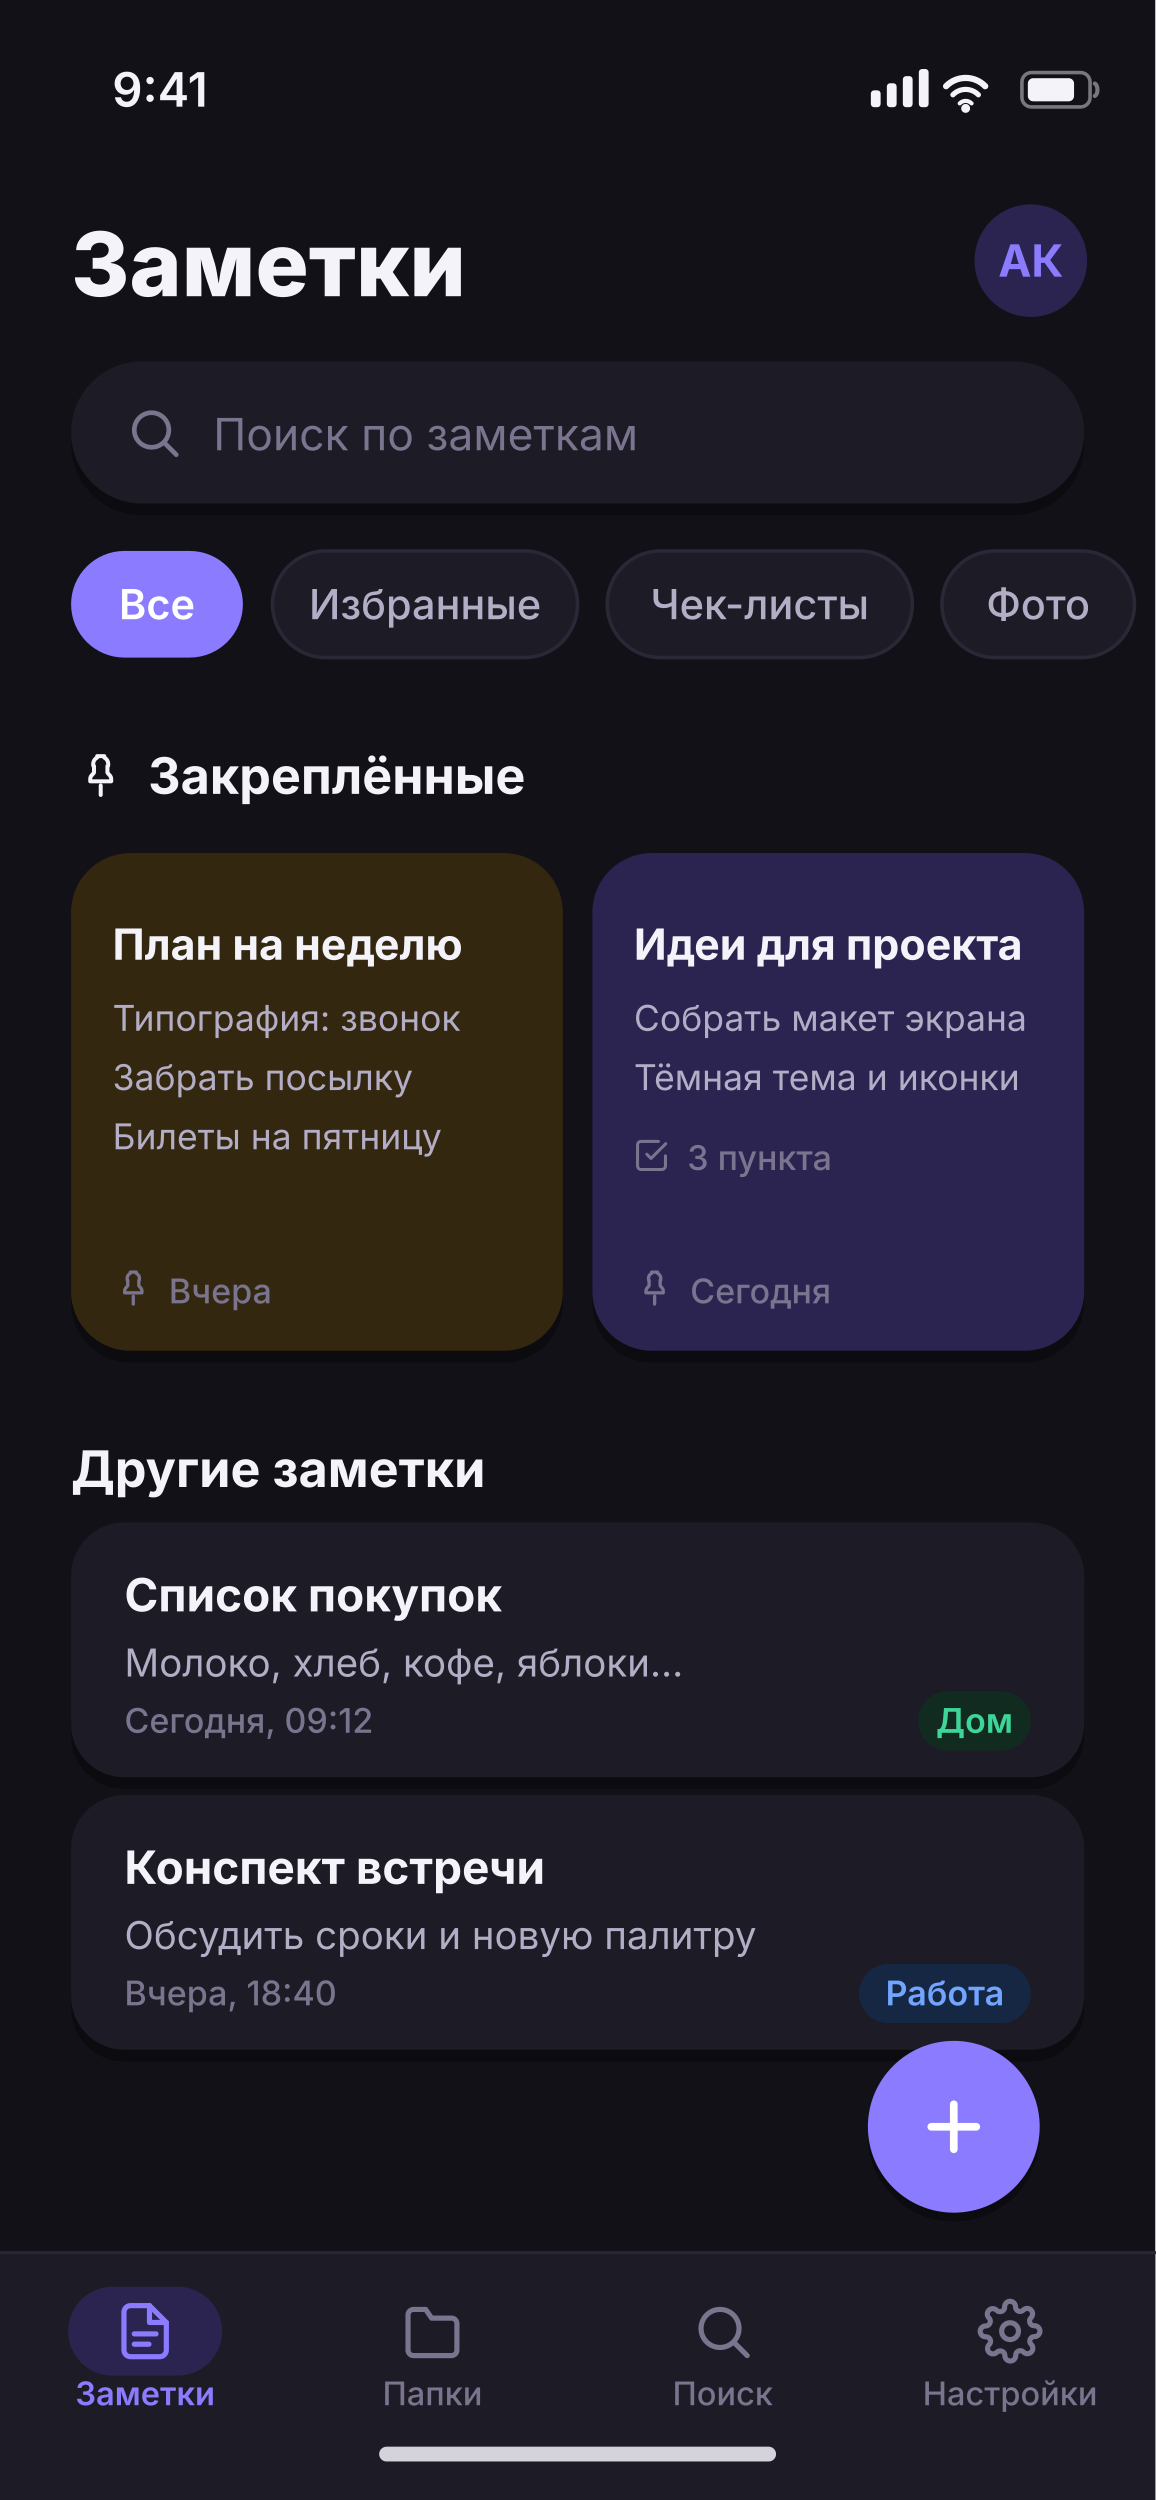
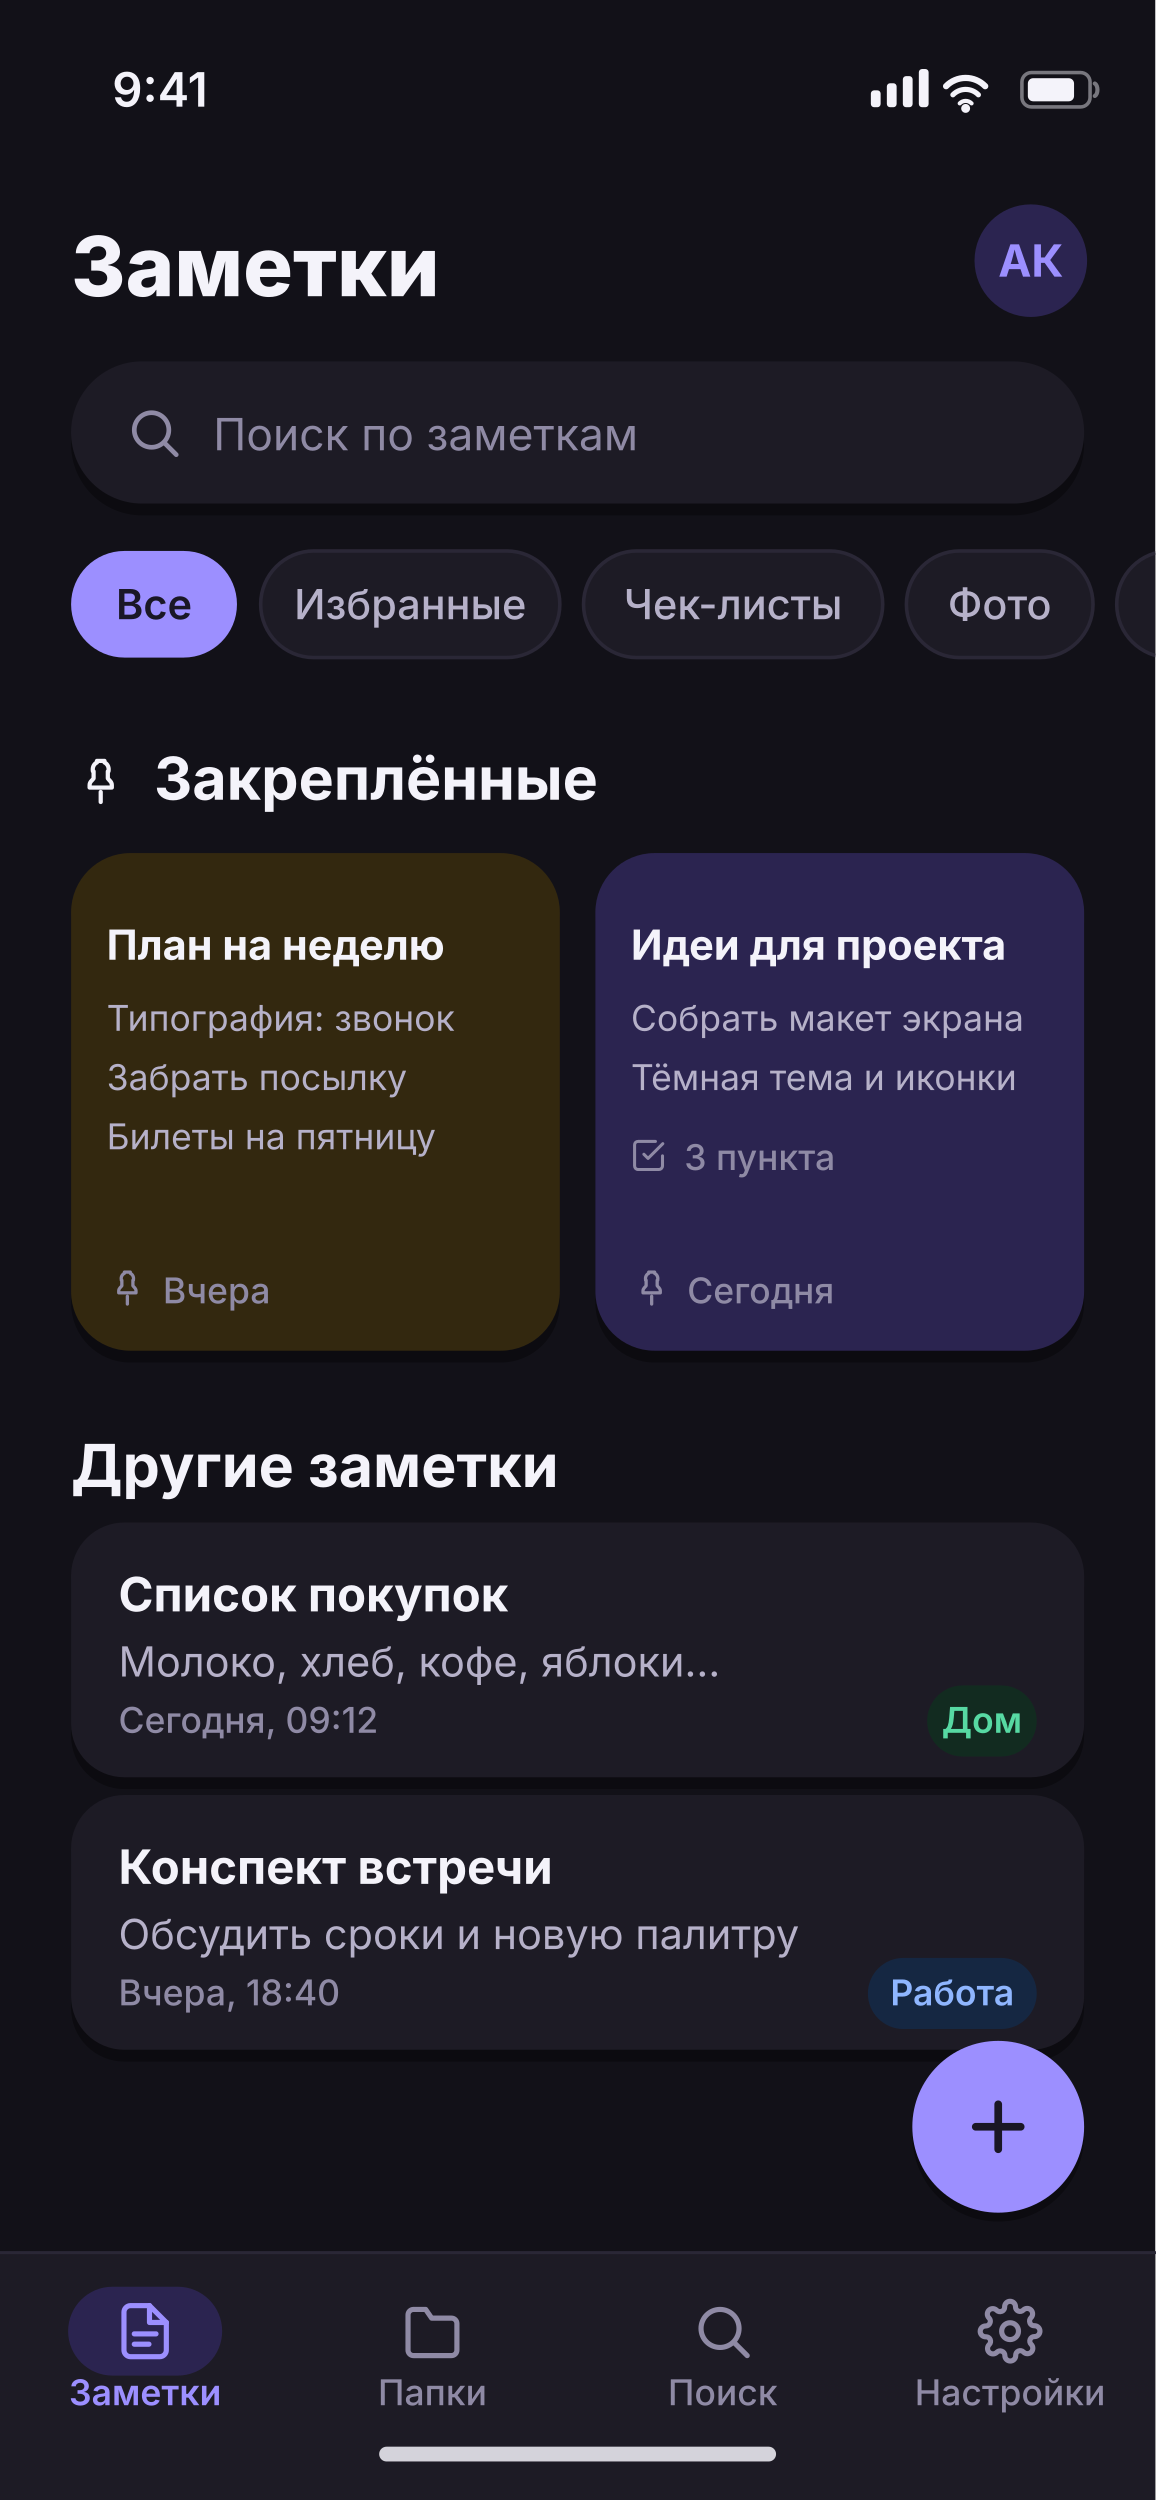
<svg xmlns="http://www.w3.org/2000/svg" width="390" height="844" viewBox="0 0 390 844">
  <rect x="0" y="0" width="390" height="844" rx="0" ry="0" fill="#121118" />
  <text x="54" y="36" font-family="Inter, 'SF Pro Text', 'Segoe UI', 'DejaVu Sans', sans-serif" font-size="16" font-weight="600" fill="#F4F3FA" text-anchor="middle">9:41</text>
  <rect x="294.0" y="30.5" width="3.3" height="5.7" rx="1.1" ry="1.1" fill="#F4F3FA" />
  <rect x="299.4" y="28.1" width="3.3" height="8.1" rx="1.1" ry="1.1" fill="#F4F3FA" />
  <rect x="304.8" y="25.7" width="3.3" height="10.5" rx="1.1" ry="1.1" fill="#F4F3FA" />
  <rect x="310.2" y="23.3" width="3.3" height="12.9" rx="1.1" ry="1.1" fill="#F4F3FA" />
  <path d="M319.4 29.1 A9.2 9.2 0 0 1 332.6 29.1" fill="none" stroke="#F4F3FA" stroke-width="2.1" stroke-linecap="round" stroke-linejoin="round" />
  <path d="M321.7 32.0 A6.0 6.0 0 0 1 330.3 32.0" fill="none" stroke="#F4F3FA" stroke-width="1.75" stroke-linecap="round" stroke-linejoin="round" />
  <path d="M324.0 34.9 A2.8 2.8 0 0 1 328.0 34.9" fill="none" stroke="#F4F3FA" stroke-width="1.4" stroke-linecap="round" stroke-linejoin="round" />
  <circle cx="326" cy="36.6" r="1.5" fill="#F4F3FA" />
  <rect x="345" y="24.5" width="23" height="11.6" rx="3.2" ry="3.2" fill="none" stroke="#F4F3FA" stroke-width="1.2" opacity="0.45" />
  <rect x="347" y="26.4" width="15.6" height="7.8" rx="1.8" ry="1.8" fill="#F4F3FA" />
  <path d="M369.6 28.2 C370.8 28.8 370.8 31.8 369.6 32.4" fill="none" stroke="#F4F3FA" stroke-width="1.4" stroke-linecap="round" stroke-linejoin="round" opacity="0.45" />
-   <text x="24" y="100" font-family="Inter, 'SF Pro Text', 'Segoe UI', 'DejaVu Sans', sans-serif" font-size="30" font-weight="800" fill="#F4F3FA" text-anchor="start">Заметки</text>
+   <text x="24" y="100" font-family="Inter, 'SF Pro Text', 'Segoe UI', 'DejaVu Sans', sans-serif" font-size="28" font-weight="800" fill="#F4F3FA" text-anchor="start">Заметки</text>
  <circle cx="348" cy="88" r="19" fill="#2B2450" />
-   <text x="348" y="93.4" font-family="Inter, 'SF Pro Text', 'Segoe UI', 'DejaVu Sans', sans-serif" font-size="15" font-weight="700" fill="#8B7CFF" text-anchor="middle">АК</text>
+   <text x="348" y="93.4" font-family="Inter, 'SF Pro Text', 'Segoe UI', 'DejaVu Sans', sans-serif" font-size="15" font-weight="700" fill="#9C8FFF" text-anchor="middle">АК</text>
  <rect x="24" y="126" width="342" height="48" rx="24" ry="24" fill="#000000" opacity="0.35" />
  <rect x="24" y="122" width="342" height="48" rx="24" ry="24" fill="#1D1B25" />
  <g transform="translate(42.0,136.0) scale(0.8333)" fill="none">
-     <circle cx="11" cy="11" r="7" fill="none" stroke="#7A748F" stroke-width="1.9" />
-     <line x1="16.6" y1="16.6" x2="21" y2="21" stroke="#7A748F" stroke-width="1.9" stroke-linecap="round" />
+     <circle cx="11" cy="11" r="7" fill="none" stroke="#8F8AA5" stroke-width="1.9" />
+     <line x1="16.6" y1="16.6" x2="21" y2="21" stroke="#8F8AA5" stroke-width="1.9" stroke-linecap="round" />
  </g>
-   <text x="72" y="152" font-family="Inter, 'SF Pro Text', 'Segoe UI', 'DejaVu Sans', sans-serif" font-size="15" font-weight="400" fill="#7A748F" text-anchor="start">Поиск по заметкам</text>
+   <text x="72" y="152" font-family="Inter, 'SF Pro Text', 'Segoe UI', 'DejaVu Sans', sans-serif" font-size="15" font-weight="400" fill="#8F8AA5" text-anchor="start">Поиск по заметкам</text>
  <clipPath id="chips">
    <rect x="0" y="182" width="390" height="48" />
  </clipPath>
  <g clip-path="url(#chips)">
-     <rect x="24" y="186" width="58" height="36" rx="18.0" ry="18.0" fill="#8B7CFF" />
-     <text x="53.0" y="209.04" font-family="Inter, 'SF Pro Text', 'Segoe UI', 'DejaVu Sans', sans-serif" font-size="14" font-weight="600" fill="#FFFFFF" text-anchor="middle">Все</text>
-     <rect x="92" y="186" width="103" height="36" rx="18.0" ry="18.0" fill="#1D1B25" stroke="#2A2736" stroke-width="1.2" />
-     <text x="143.5" y="209.04" font-family="Inter, 'SF Pro Text', 'Segoe UI', 'DejaVu Sans', sans-serif" font-size="14" font-weight="500" fill="#B3AEC6" text-anchor="middle">Избранные</text>
-     <rect x="205" y="186" width="103" height="36" rx="18.0" ry="18.0" fill="#1D1B25" stroke="#2A2736" stroke-width="1.2" />
-     <text x="256.5" y="209.04" font-family="Inter, 'SF Pro Text', 'Segoe UI', 'DejaVu Sans', sans-serif" font-size="14" font-weight="500" fill="#B3AEC6" text-anchor="middle">Чек-листы</text>
-     <rect x="318" y="186" width="65" height="36" rx="18.0" ry="18.0" fill="#1D1B25" stroke="#2A2736" stroke-width="1.2" />
-     <text x="350.5" y="209.04" font-family="Inter, 'SF Pro Text', 'Segoe UI', 'DejaVu Sans', sans-serif" font-size="14" font-weight="500" fill="#B3AEC6" text-anchor="middle">Фото</text>
-     <rect x="393" y="186" width="72" height="36" rx="18.0" ry="18.0" fill="#1D1B25" stroke="#2A2736" stroke-width="1.2" />
-     <text x="429.0" y="209.04" font-family="Inter, 'SF Pro Text', 'Segoe UI', 'DejaVu Sans', sans-serif" font-size="14" font-weight="500" fill="#B3AEC6" text-anchor="middle">Голос</text>
+     <rect x="24" y="186" width="56" height="36" rx="18.0" ry="18.0" fill="#9C8FFF" />
+     <text x="52.0" y="209.04" font-family="Inter, 'SF Pro Text', 'Segoe UI', 'DejaVu Sans', sans-serif" font-size="14" font-weight="600" fill="#1A1726" text-anchor="middle">Все</text>
+     <rect x="88" y="186" width="101" height="36" rx="18.0" ry="18.0" fill="#1D1B25" stroke="#2A2736" stroke-width="1.2" />
+     <text x="138.5" y="209.04" font-family="Inter, 'SF Pro Text', 'Segoe UI', 'DejaVu Sans', sans-serif" font-size="14" font-weight="500" fill="#B6B1C9" text-anchor="middle">Избранные</text>
+     <rect x="197" y="186" width="101" height="36" rx="18.0" ry="18.0" fill="#1D1B25" stroke="#2A2736" stroke-width="1.2" />
+     <text x="247.5" y="209.04" font-family="Inter, 'SF Pro Text', 'Segoe UI', 'DejaVu Sans', sans-serif" font-size="14" font-weight="500" fill="#B6B1C9" text-anchor="middle">Чек-листы</text>
+     <rect x="306" y="186" width="63" height="36" rx="18.0" ry="18.0" fill="#1D1B25" stroke="#2A2736" stroke-width="1.2" />
+     <text x="337.5" y="209.04" font-family="Inter, 'SF Pro Text', 'Segoe UI', 'DejaVu Sans', sans-serif" font-size="14" font-weight="500" fill="#B6B1C9" text-anchor="middle">Фото</text>
+     <rect x="377" y="186" width="70" height="36" rx="18.0" ry="18.0" fill="#1D1B25" stroke="#2A2736" stroke-width="1.2" />
+     <text x="412.0" y="209.04" font-family="Inter, 'SF Pro Text', 'Segoe UI', 'DejaVu Sans', sans-serif" font-size="14" font-weight="500" fill="#B6B1C9" text-anchor="middle">Голос</text>
  </g>
-   <g transform="translate(25.5,253.5) scale(0.7083)" fill="none">
+   <g transform="translate(25.0,255.0) scale(0.75)" fill="none">
    <path d="M12 16.5 V21 M8.8 10.4 C8.2 11.3 7 11.9 7 13.4 V14.5 H17 V13.4 C17 11.9 15.8 11.3 15.2 10.4 V7.2 H15.5 C15.8 5.7 15.3 4 13.7 3.2 V2.5 H10.3 V3.2 C8.7 4 8.2 5.7 8.5 7.2 H8.8 Z" fill="none" stroke="#F4F3FA" stroke-width="1.9" stroke-linecap="round" stroke-linejoin="round" />
  </g>
-   <text x="50" y="268" font-family="Inter, 'SF Pro Text', 'Segoe UI', 'DejaVu Sans', sans-serif" font-size="17" font-weight="700" fill="#F4F3FA" text-anchor="start">Закреплённые</text>
-   <rect x="24" y="292" width="166" height="168" rx="20" ry="20" fill="#000000" opacity="0.35" />
-   <rect x="24" y="288" width="166" height="168" rx="20" ry="20" fill="#33280F" />
-   <text x="38" y="324" font-family="Inter, 'SF Pro Text', 'Segoe UI', 'DejaVu Sans', sans-serif" font-size="14.5" font-weight="700" fill="#F4F3FA" text-anchor="start">План на неделю</text>
-   <text x="38" y="348" font-family="Inter, 'SF Pro Text', 'Segoe UI', 'DejaVu Sans', sans-serif" font-size="12" font-weight="400" fill="#B3AEC6" text-anchor="start">Типография: звонок</text>
-   <text x="38" y="368" font-family="Inter, 'SF Pro Text', 'Segoe UI', 'DejaVu Sans', sans-serif" font-size="12" font-weight="400" fill="#B3AEC6" text-anchor="start">Забрать посылку</text>
-   <text x="38" y="388" font-family="Inter, 'SF Pro Text', 'Segoe UI', 'DejaVu Sans', sans-serif" font-size="12" font-weight="400" fill="#B3AEC6" text-anchor="start">Билеты на пятницу</text>
-   <g transform="translate(38.0,428.0) scale(0.5833)" fill="none">
-     <path d="M12 16.5 V21 M8.8 10.4 C8.2 11.3 7 11.9 7 13.4 V14.5 H17 V13.4 C17 11.9 15.8 11.3 15.2 10.4 V7.2 H15.5 C15.8 5.7 15.3 4 13.7 3.2 V2.5 H10.3 V3.2 C8.7 4 8.2 5.7 8.5 7.2 H8.8 Z" fill="none" stroke="#7A748F" stroke-width="1.9" stroke-linecap="round" stroke-linejoin="round" />
+   <text x="52" y="270" font-family="Inter, 'SF Pro Text', 'Segoe UI', 'DejaVu Sans', sans-serif" font-size="20" font-weight="700" fill="#F4F3FA" text-anchor="start">Закреплённые</text>
+   <rect x="24" y="292" width="165" height="168" rx="20" ry="20" fill="#000000" opacity="0.35" />
+   <rect x="24" y="288" width="165" height="168" rx="20" ry="20" fill="#33280F" />
+   <text x="36" y="324" font-family="Inter, 'SF Pro Text', 'Segoe UI', 'DejaVu Sans', sans-serif" font-size="14" font-weight="700" fill="#F4F3FA" text-anchor="start">План на неделю</text>
+   <text x="36" y="348" font-family="Inter, 'SF Pro Text', 'Segoe UI', 'DejaVu Sans', sans-serif" font-size="12" font-weight="400" fill="#B6B1C9" text-anchor="start">Типография: звонок</text>
+   <text x="36" y="368" font-family="Inter, 'SF Pro Text', 'Segoe UI', 'DejaVu Sans', sans-serif" font-size="12" font-weight="400" fill="#B6B1C9" text-anchor="start">Забрать посылку</text>
+   <text x="36" y="388" font-family="Inter, 'SF Pro Text', 'Segoe UI', 'DejaVu Sans', sans-serif" font-size="12" font-weight="400" fill="#B6B1C9" text-anchor="start">Билеты на пятницу</text>
+   <g transform="translate(36.0,428.0) scale(0.5833)" fill="none">
+     <path d="M12 16.5 V21 M8.8 10.4 C8.2 11.3 7 11.9 7 13.4 V14.5 H17 V13.4 C17 11.9 15.8 11.3 15.2 10.4 V7.2 H15.5 C15.8 5.7 15.3 4 13.7 3.2 V2.5 H10.3 V3.2 C8.7 4 8.2 5.7 8.5 7.2 H8.8 Z" fill="none" stroke="#8F8AA5" stroke-width="1.9" stroke-linecap="round" stroke-linejoin="round" />
  </g>
-   <text x="57" y="440" font-family="Inter, 'SF Pro Text', 'Segoe UI', 'DejaVu Sans', sans-serif" font-size="11.5" font-weight="500" fill="#7A748F" text-anchor="start">Вчера</text>
-   <rect x="200" y="292" width="166" height="168" rx="20" ry="20" fill="#000000" opacity="0.35" />
-   <rect x="200" y="288" width="166" height="168" rx="20" ry="20" fill="#2B2450" />
-   <text x="214" y="324" font-family="Inter, 'SF Pro Text', 'Segoe UI', 'DejaVu Sans', sans-serif" font-size="14.5" font-weight="700" fill="#F4F3FA" text-anchor="start">Идеи для проекта</text>
-   <text x="214" y="348" font-family="Inter, 'SF Pro Text', 'Segoe UI', 'DejaVu Sans', sans-serif" font-size="12" font-weight="400" fill="#B3AEC6" text-anchor="start">Собрать макет экрана</text>
-   <text x="214" y="368" font-family="Inter, 'SF Pro Text', 'Segoe UI', 'DejaVu Sans', sans-serif" font-size="12" font-weight="400" fill="#B3AEC6" text-anchor="start">Тёмная тема и иконки</text>
-   <g transform="translate(214.0,428.0) scale(0.5833)" fill="none">
-     <path d="M12 16.5 V21 M8.8 10.4 C8.2 11.3 7 11.9 7 13.4 V14.5 H17 V13.4 C17 11.9 15.8 11.3 15.2 10.4 V7.2 H15.5 C15.8 5.7 15.3 4 13.7 3.2 V2.5 H10.3 V3.2 C8.7 4 8.2 5.7 8.5 7.2 H8.8 Z" fill="none" stroke="#7A748F" stroke-width="1.9" stroke-linecap="round" stroke-linejoin="round" />
+   <text x="55" y="440" font-family="Inter, 'SF Pro Text', 'Segoe UI', 'DejaVu Sans', sans-serif" font-size="12" font-weight="500" fill="#8F8AA5" text-anchor="start">Вчера</text>
+   <rect x="201" y="292" width="165" height="168" rx="20" ry="20" fill="#000000" opacity="0.35" />
+   <rect x="201" y="288" width="165" height="168" rx="20" ry="20" fill="#2B2450" />
+   <text x="213" y="324" font-family="Inter, 'SF Pro Text', 'Segoe UI', 'DejaVu Sans', sans-serif" font-size="14" font-weight="700" fill="#F4F3FA" text-anchor="start">Идеи для проекта</text>
+   <text x="213" y="348" font-family="Inter, 'SF Pro Text', 'Segoe UI', 'DejaVu Sans', sans-serif" font-size="12" font-weight="400" fill="#B6B1C9" text-anchor="start">Собрать макет экрана</text>
+   <text x="213" y="368" font-family="Inter, 'SF Pro Text', 'Segoe UI', 'DejaVu Sans', sans-serif" font-size="12" font-weight="400" fill="#B6B1C9" text-anchor="start">Тёмная тема и иконки</text>
+   <g transform="translate(213.0,428.0) scale(0.5833)" fill="none">
+     <path d="M12 16.5 V21 M8.8 10.4 C8.2 11.3 7 11.9 7 13.4 V14.5 H17 V13.4 C17 11.9 15.8 11.3 15.2 10.4 V7.2 H15.5 C15.8 5.7 15.3 4 13.7 3.2 V2.5 H10.3 V3.2 C8.7 4 8.2 5.7 8.5 7.2 H8.8 Z" fill="none" stroke="#8F8AA5" stroke-width="1.9" stroke-linecap="round" stroke-linejoin="round" />
  </g>
-   <text x="233" y="440" font-family="Inter, 'SF Pro Text', 'Segoe UI', 'DejaVu Sans', sans-serif" font-size="11.5" font-weight="500" fill="#7A748F" text-anchor="start">Сегодня</text>
-   <g transform="translate(213.5,383.5) scale(0.5417)" fill="none">
-     <path d="M9 11.4 L11.6 14 L20.8 4.8" fill="none" stroke="#7A748F" stroke-width="1.9" stroke-linecap="round" stroke-linejoin="round" />
-     <path d="M20.6 12.4 V18.6 C20.6 19.9 19.6 20.9 18.4 20.9 H5.4 C4.1 20.9 3.2 19.9 3.2 18.6 V5.6 C3.2 4.3 4.1 3.4 5.4 3.4 H16.2" fill="none" stroke="#7A748F" stroke-width="1.9" stroke-linecap="round" stroke-linejoin="round" />
+   <text x="232" y="440" font-family="Inter, 'SF Pro Text', 'Segoe UI', 'DejaVu Sans', sans-serif" font-size="12" font-weight="500" fill="#8F8AA5" text-anchor="start">Сегодня</text>
+   <g transform="translate(212.5,383.5) scale(0.5417)" fill="none">
+     <path d="M9 11.4 L11.6 14 L20.8 4.8" fill="none" stroke="#8F8AA5" stroke-width="1.9" stroke-linecap="round" stroke-linejoin="round" />
+     <path d="M20.6 12.4 V18.6 C20.6 19.9 19.6 20.9 18.4 20.9 H5.4 C4.1 20.9 3.2 19.9 3.2 18.6 V5.6 C3.2 4.3 4.1 3.4 5.4 3.4 H16.2" fill="none" stroke="#8F8AA5" stroke-width="1.9" stroke-linecap="round" stroke-linejoin="round" />
  </g>
-   <text x="232" y="395" font-family="Inter, 'SF Pro Text', 'Segoe UI', 'DejaVu Sans', sans-serif" font-size="11.5" font-weight="500" fill="#7A748F" text-anchor="start">3 пункта</text>
-   <text x="24" y="502" font-family="Inter, 'SF Pro Text', 'Segoe UI', 'DejaVu Sans', sans-serif" font-size="17" font-weight="700" fill="#F4F3FA" text-anchor="start">Другие заметки</text>
+   <text x="231" y="395" font-family="Inter, 'SF Pro Text', 'Segoe UI', 'DejaVu Sans', sans-serif" font-size="12" font-weight="500" fill="#8F8AA5" text-anchor="start">3 пункта</text>
+   <text x="24" y="502" font-family="Inter, 'SF Pro Text', 'Segoe UI', 'DejaVu Sans', sans-serif" font-size="20" font-weight="700" fill="#F4F3FA" text-anchor="start">Другие заметки</text>
  <rect x="24" y="518" width="342" height="86" rx="18" ry="18" fill="#000000" opacity="0.35" />
  <rect x="24" y="514" width="342" height="86" rx="18" ry="18" fill="#1D1B25" />
-   <text x="42" y="544" font-family="Inter, 'SF Pro Text', 'Segoe UI', 'DejaVu Sans', sans-serif" font-size="15.5" font-weight="700" fill="#F4F3FA" text-anchor="start">Список покупок</text>
-   <text x="42" y="566" font-family="Inter, 'SF Pro Text', 'Segoe UI', 'DejaVu Sans', sans-serif" font-size="13" font-weight="400" fill="#B3AEC6" text-anchor="start">Молоко, хлеб, кофе, яблоки…</text>
-   <text x="42" y="585" font-family="Inter, 'SF Pro Text', 'Segoe UI', 'DejaVu Sans', sans-serif" font-size="11.5" font-weight="500" fill="#7A748F" text-anchor="start">Сегодня, 09:12</text>
-   <rect x="310" y="571" width="38" height="20" rx="10" ry="10" fill="#122B20" />
-   <text x="329.0" y="585" font-family="Inter, 'SF Pro Text', 'Segoe UI', 'DejaVu Sans', sans-serif" font-size="11.5" font-weight="600" fill="#3ED598" text-anchor="middle">Дом</text>
+   <text x="40" y="544" font-family="Inter, 'SF Pro Text', 'Segoe UI', 'DejaVu Sans', sans-serif" font-size="16" font-weight="700" fill="#F4F3FA" text-anchor="start">Список покупок</text>
+   <text x="40" y="566" font-family="Inter, 'SF Pro Text', 'Segoe UI', 'DejaVu Sans', sans-serif" font-size="14" font-weight="400" fill="#B6B1C9" text-anchor="start">Молоко, хлеб, кофе, яблоки…</text>
+   <text x="40" y="585" font-family="Inter, 'SF Pro Text', 'Segoe UI', 'DejaVu Sans', sans-serif" font-size="12" font-weight="500" fill="#8F8AA5" text-anchor="start">Сегодня, 09:12</text>
+   <rect x="313" y="569" width="37" height="24" rx="12" ry="12" fill="#122B20" />
+   <text x="331.5" y="585" font-family="Inter, 'SF Pro Text', 'Segoe UI', 'DejaVu Sans', sans-serif" font-size="12" font-weight="600" fill="#57D9A3" text-anchor="middle">Дом</text>
  <rect x="24" y="610" width="342" height="86" rx="18" ry="18" fill="#000000" opacity="0.35" />
  <rect x="24" y="606" width="342" height="86" rx="18" ry="18" fill="#1D1B25" />
-   <text x="42" y="636" font-family="Inter, 'SF Pro Text', 'Segoe UI', 'DejaVu Sans', sans-serif" font-size="15.5" font-weight="700" fill="#F4F3FA" text-anchor="start">Конспект встречи</text>
-   <text x="42" y="658" font-family="Inter, 'SF Pro Text', 'Segoe UI', 'DejaVu Sans', sans-serif" font-size="13" font-weight="400" fill="#B3AEC6" text-anchor="start">Обсудить сроки и новую палитру</text>
-   <text x="42" y="677" font-family="Inter, 'SF Pro Text', 'Segoe UI', 'DejaVu Sans', sans-serif" font-size="11.5" font-weight="500" fill="#7A748F" text-anchor="start">Вчера, 18:40</text>
-   <rect x="290" y="663" width="58" height="20" rx="10" ry="10" fill="#152742" />
-   <text x="319.0" y="677" font-family="Inter, 'SF Pro Text', 'Segoe UI', 'DejaVu Sans', sans-serif" font-size="11.5" font-weight="600" fill="#71A5FF" text-anchor="middle">Работа</text>
-   <circle cx="322" cy="721" r="29" fill="#000000" opacity="0.35" />
-   <circle cx="322" cy="718" r="29" fill="#8B7CFF" />
-   <g transform="translate(309.0,705.0) scale(1.0833)" fill="none">
-     <line x1="12" y1="5" x2="12" y2="19" stroke="#FFFFFF" stroke-width="2.4" stroke-linecap="round" />
-     <line x1="5" y1="12" x2="19" y2="12" stroke="#FFFFFF" stroke-width="2.4" stroke-linecap="round" />
+   <text x="40" y="636" font-family="Inter, 'SF Pro Text', 'Segoe UI', 'DejaVu Sans', sans-serif" font-size="16" font-weight="700" fill="#F4F3FA" text-anchor="start">Конспект встречи</text>
+   <text x="40" y="658" font-family="Inter, 'SF Pro Text', 'Segoe UI', 'DejaVu Sans', sans-serif" font-size="14" font-weight="400" fill="#B6B1C9" text-anchor="start">Обсудить сроки и новую палитру</text>
+   <text x="40" y="677" font-family="Inter, 'SF Pro Text', 'Segoe UI', 'DejaVu Sans', sans-serif" font-size="12" font-weight="500" fill="#8F8AA5" text-anchor="start">Вчера, 18:40</text>
+   <rect x="293" y="661" width="57" height="24" rx="12" ry="12" fill="#152742" />
+   <text x="321.5" y="677" font-family="Inter, 'SF Pro Text', 'Segoe UI', 'DejaVu Sans', sans-serif" font-size="12" font-weight="600" fill="#8FB6FF" text-anchor="middle">Работа</text>
+   <circle cx="337" cy="721" r="29" fill="#000000" opacity="0.35" />
+   <circle cx="337" cy="718" r="29" fill="#9C8FFF" />
+   <g transform="translate(324.0,705.0) scale(1.0833)" fill="none">
+     <line x1="12" y1="5" x2="12" y2="19" stroke="#1A1726" stroke-width="2.4" stroke-linecap="round" />
+     <line x1="5" y1="12" x2="19" y2="12" stroke="#1A1726" stroke-width="2.4" stroke-linecap="round" />
  </g>
  <rect x="0" y="760" width="390" height="84" rx="0" ry="0" fill="#1D1B25" />
  <line x1="0" y1="760.5" x2="390" y2="760.5" stroke="#2A2736" stroke-width="1" stroke-linecap="round" />
  <rect x="23" y="772" width="52" height="30" rx="15" ry="15" fill="#2B2450" />
  <g transform="translate(38.0,776.0) scale(0.9167)" fill="none">
-     <path d="M13.6 2.6 H6.6 C5.3 2.6 4.2 3.7 4.2 5 V19 C4.2 20.3 5.3 21.4 6.6 21.4 H17.4 C18.7 21.4 19.8 20.3 19.8 19 V8.8 Z" fill="none" stroke="#8B7CFF" stroke-width="1.9" stroke-linecap="round" stroke-linejoin="round" />
-     <path d="M13.6 2.6 V8.8 H19.8" fill="none" stroke="#8B7CFF" stroke-width="1.9" stroke-linecap="round" stroke-linejoin="round" />
-     <line x1="8" y1="13" x2="16" y2="13" stroke="#8B7CFF" stroke-width="1.9" stroke-linecap="round" />
-     <line x1="8" y1="16.8" x2="13.4" y2="16.8" stroke="#8B7CFF" stroke-width="1.9" stroke-linecap="round" />
+     <path d="M13.6 2.6 H6.6 C5.3 2.6 4.2 3.7 4.2 5 V19 C4.2 20.3 5.3 21.4 6.6 21.4 H17.4 C18.7 21.4 19.8 20.3 19.8 19 V8.8 Z" fill="none" stroke="#9C8FFF" stroke-width="1.9" stroke-linecap="round" stroke-linejoin="round" />
+     <path d="M13.6 2.6 V8.8 H19.8" fill="none" stroke="#9C8FFF" stroke-width="1.9" stroke-linecap="round" stroke-linejoin="round" />
+     <line x1="8" y1="13" x2="16" y2="13" stroke="#9C8FFF" stroke-width="1.9" stroke-linecap="round" />
+     <line x1="8" y1="16.8" x2="13.4" y2="16.8" stroke="#9C8FFF" stroke-width="1.9" stroke-linecap="round" />
  </g>
-   <text x="49" y="812" font-family="Inter, 'SF Pro Text', 'Segoe UI', 'DejaVu Sans', sans-serif" font-size="11" font-weight="600" fill="#8B7CFF" text-anchor="middle">Заметки</text>
+   <text x="49" y="812" font-family="Inter, 'SF Pro Text', 'Segoe UI', 'DejaVu Sans', sans-serif" font-size="12" font-weight="600" fill="#9C8FFF" text-anchor="middle">Заметки</text>
  <g transform="translate(135.0,776.0) scale(0.9167)" fill="none">
-     <path d="M21 19 C21 20.1 20.1 21 19 21 H5 C3.9 21 3 20.1 3 19 V6 C3 4.9 3.9 4 5 4 H9.5 L11.7 7.2 H19 C20.1 7.2 21 8.1 21 9.2 Z" fill="none" stroke="#7A748F" stroke-width="1.9" stroke-linecap="round" stroke-linejoin="round" />
+     <path d="M21 19 C21 20.1 20.1 21 19 21 H5 C3.9 21 3 20.1 3 19 V6 C3 4.9 3.9 4 5 4 H9.5 L11.7 7.2 H19 C20.1 7.2 21 8.1 21 9.2 Z" fill="none" stroke="#8F8AA5" stroke-width="1.9" stroke-linecap="round" stroke-linejoin="round" />
  </g>
-   <text x="146" y="812" font-family="Inter, 'SF Pro Text', 'Segoe UI', 'DejaVu Sans', sans-serif" font-size="11" font-weight="500" fill="#7A748F" text-anchor="middle">Папки</text>
+   <text x="146" y="812" font-family="Inter, 'SF Pro Text', 'Segoe UI', 'DejaVu Sans', sans-serif" font-size="12" font-weight="500" fill="#8F8AA5" text-anchor="middle">Папки</text>
  <g transform="translate(233.0,776.0) scale(0.9167)" fill="none">
-     <circle cx="11" cy="11" r="7" fill="none" stroke="#7A748F" stroke-width="1.9" />
-     <line x1="16.6" y1="16.6" x2="21" y2="21" stroke="#7A748F" stroke-width="1.9" stroke-linecap="round" />
+     <circle cx="11" cy="11" r="7" fill="none" stroke="#8F8AA5" stroke-width="1.9" />
+     <line x1="16.6" y1="16.6" x2="21" y2="21" stroke="#8F8AA5" stroke-width="1.9" stroke-linecap="round" />
  </g>
-   <text x="244" y="812" font-family="Inter, 'SF Pro Text', 'Segoe UI', 'DejaVu Sans', sans-serif" font-size="11" font-weight="500" fill="#7A748F" text-anchor="middle">Поиск</text>
+   <text x="244" y="812" font-family="Inter, 'SF Pro Text', 'Segoe UI', 'DejaVu Sans', sans-serif" font-size="12" font-weight="500" fill="#8F8AA5" text-anchor="middle">Поиск</text>
  <g transform="translate(330.0,776.0) scale(0.9167)" fill="none">
-     <circle cx="12" cy="12" r="3.1" fill="none" stroke="#7A748F" stroke-width="1.9" />
-     <path d="M19.4 15a1.65 1.65 0 0 0 .33 1.82l.06.06a2 2 0 0 1-2.83 2.83l-.06-.06a1.65 1.65 0 0 0-1.82-.33 1.65 1.65 0 0 0-1 1.51V21a2 2 0 0 1-4 0v-.09A1.65 1.65 0 0 0 9 19.4a1.65 1.65 0 0 0-1.82.33l-.06.06a2 2 0 0 1-2.83-2.83l.06-.06a1.65 1.65 0 0 0 .33-1.82 1.65 1.65 0 0 0-1.51-1H3a2 2 0 0 1 0-4h.09A1.65 1.65 0 0 0 4.6 9a1.65 1.65 0 0 0-.33-1.82l-.06-.06a2 2 0 0 1 2.83-2.83l.06.06a1.65 1.65 0 0 0 1.82.33H9a1.65 1.65 0 0 0 1-1.51V3a2 2 0 0 1 4 0v.09a1.65 1.65 0 0 0 1 1.51 1.65 1.65 0 0 0 1.82-.33l.06-.06a2 2 0 0 1 2.83 2.83l-.06.06a1.65 1.65 0 0 0-.33 1.82V9a1.65 1.65 0 0 0 1.51 1H21a2 2 0 0 1 0 4h-.09a1.65 1.65 0 0 0-1.51 1z" fill="none" stroke="#7A748F" stroke-width="1.9" stroke-linecap="round" stroke-linejoin="round" />
+     <circle cx="12" cy="12" r="3.1" fill="none" stroke="#8F8AA5" stroke-width="1.9" />
+     <path d="M19.4 15a1.65 1.65 0 0 0 .33 1.82l.06.06a2 2 0 0 1-2.83 2.83l-.06-.06a1.65 1.65 0 0 0-1.82-.33 1.65 1.65 0 0 0-1 1.51V21a2 2 0 0 1-4 0v-.09A1.65 1.65 0 0 0 9 19.4a1.65 1.65 0 0 0-1.82.33l-.06.06a2 2 0 0 1-2.83-2.83l.06-.06a1.65 1.65 0 0 0 .33-1.82 1.65 1.65 0 0 0-1.51-1H3a2 2 0 0 1 0-4h.09A1.65 1.65 0 0 0 4.6 9a1.65 1.65 0 0 0-.33-1.82l-.06-.06a2 2 0 0 1 2.83-2.83l.06.06a1.65 1.65 0 0 0 1.82.33H9a1.65 1.65 0 0 0 1-1.51V3a2 2 0 0 1 4 0v.09a1.65 1.65 0 0 0 1 1.51 1.65 1.65 0 0 0 1.82-.33l.06-.06a2 2 0 0 1 2.83 2.83l-.06.06a1.65 1.65 0 0 0-.33 1.82V9a1.65 1.65 0 0 0 1.51 1H21a2 2 0 0 1 0 4h-.09a1.65 1.65 0 0 0-1.51 1z" fill="none" stroke="#8F8AA5" stroke-width="1.9" stroke-linecap="round" stroke-linejoin="round" />
  </g>
-   <text x="341" y="812" font-family="Inter, 'SF Pro Text', 'Segoe UI', 'DejaVu Sans', sans-serif" font-size="11" font-weight="500" fill="#7A748F" text-anchor="middle">Настройки</text>
+   <text x="341" y="812" font-family="Inter, 'SF Pro Text', 'Segoe UI', 'DejaVu Sans', sans-serif" font-size="12" font-weight="500" fill="#8F8AA5" text-anchor="middle">Настройки</text>
  <rect x="128" y="826" width="134" height="5" rx="2.5" ry="2.5" fill="#F4F3FA" opacity="0.85" />
</svg>
